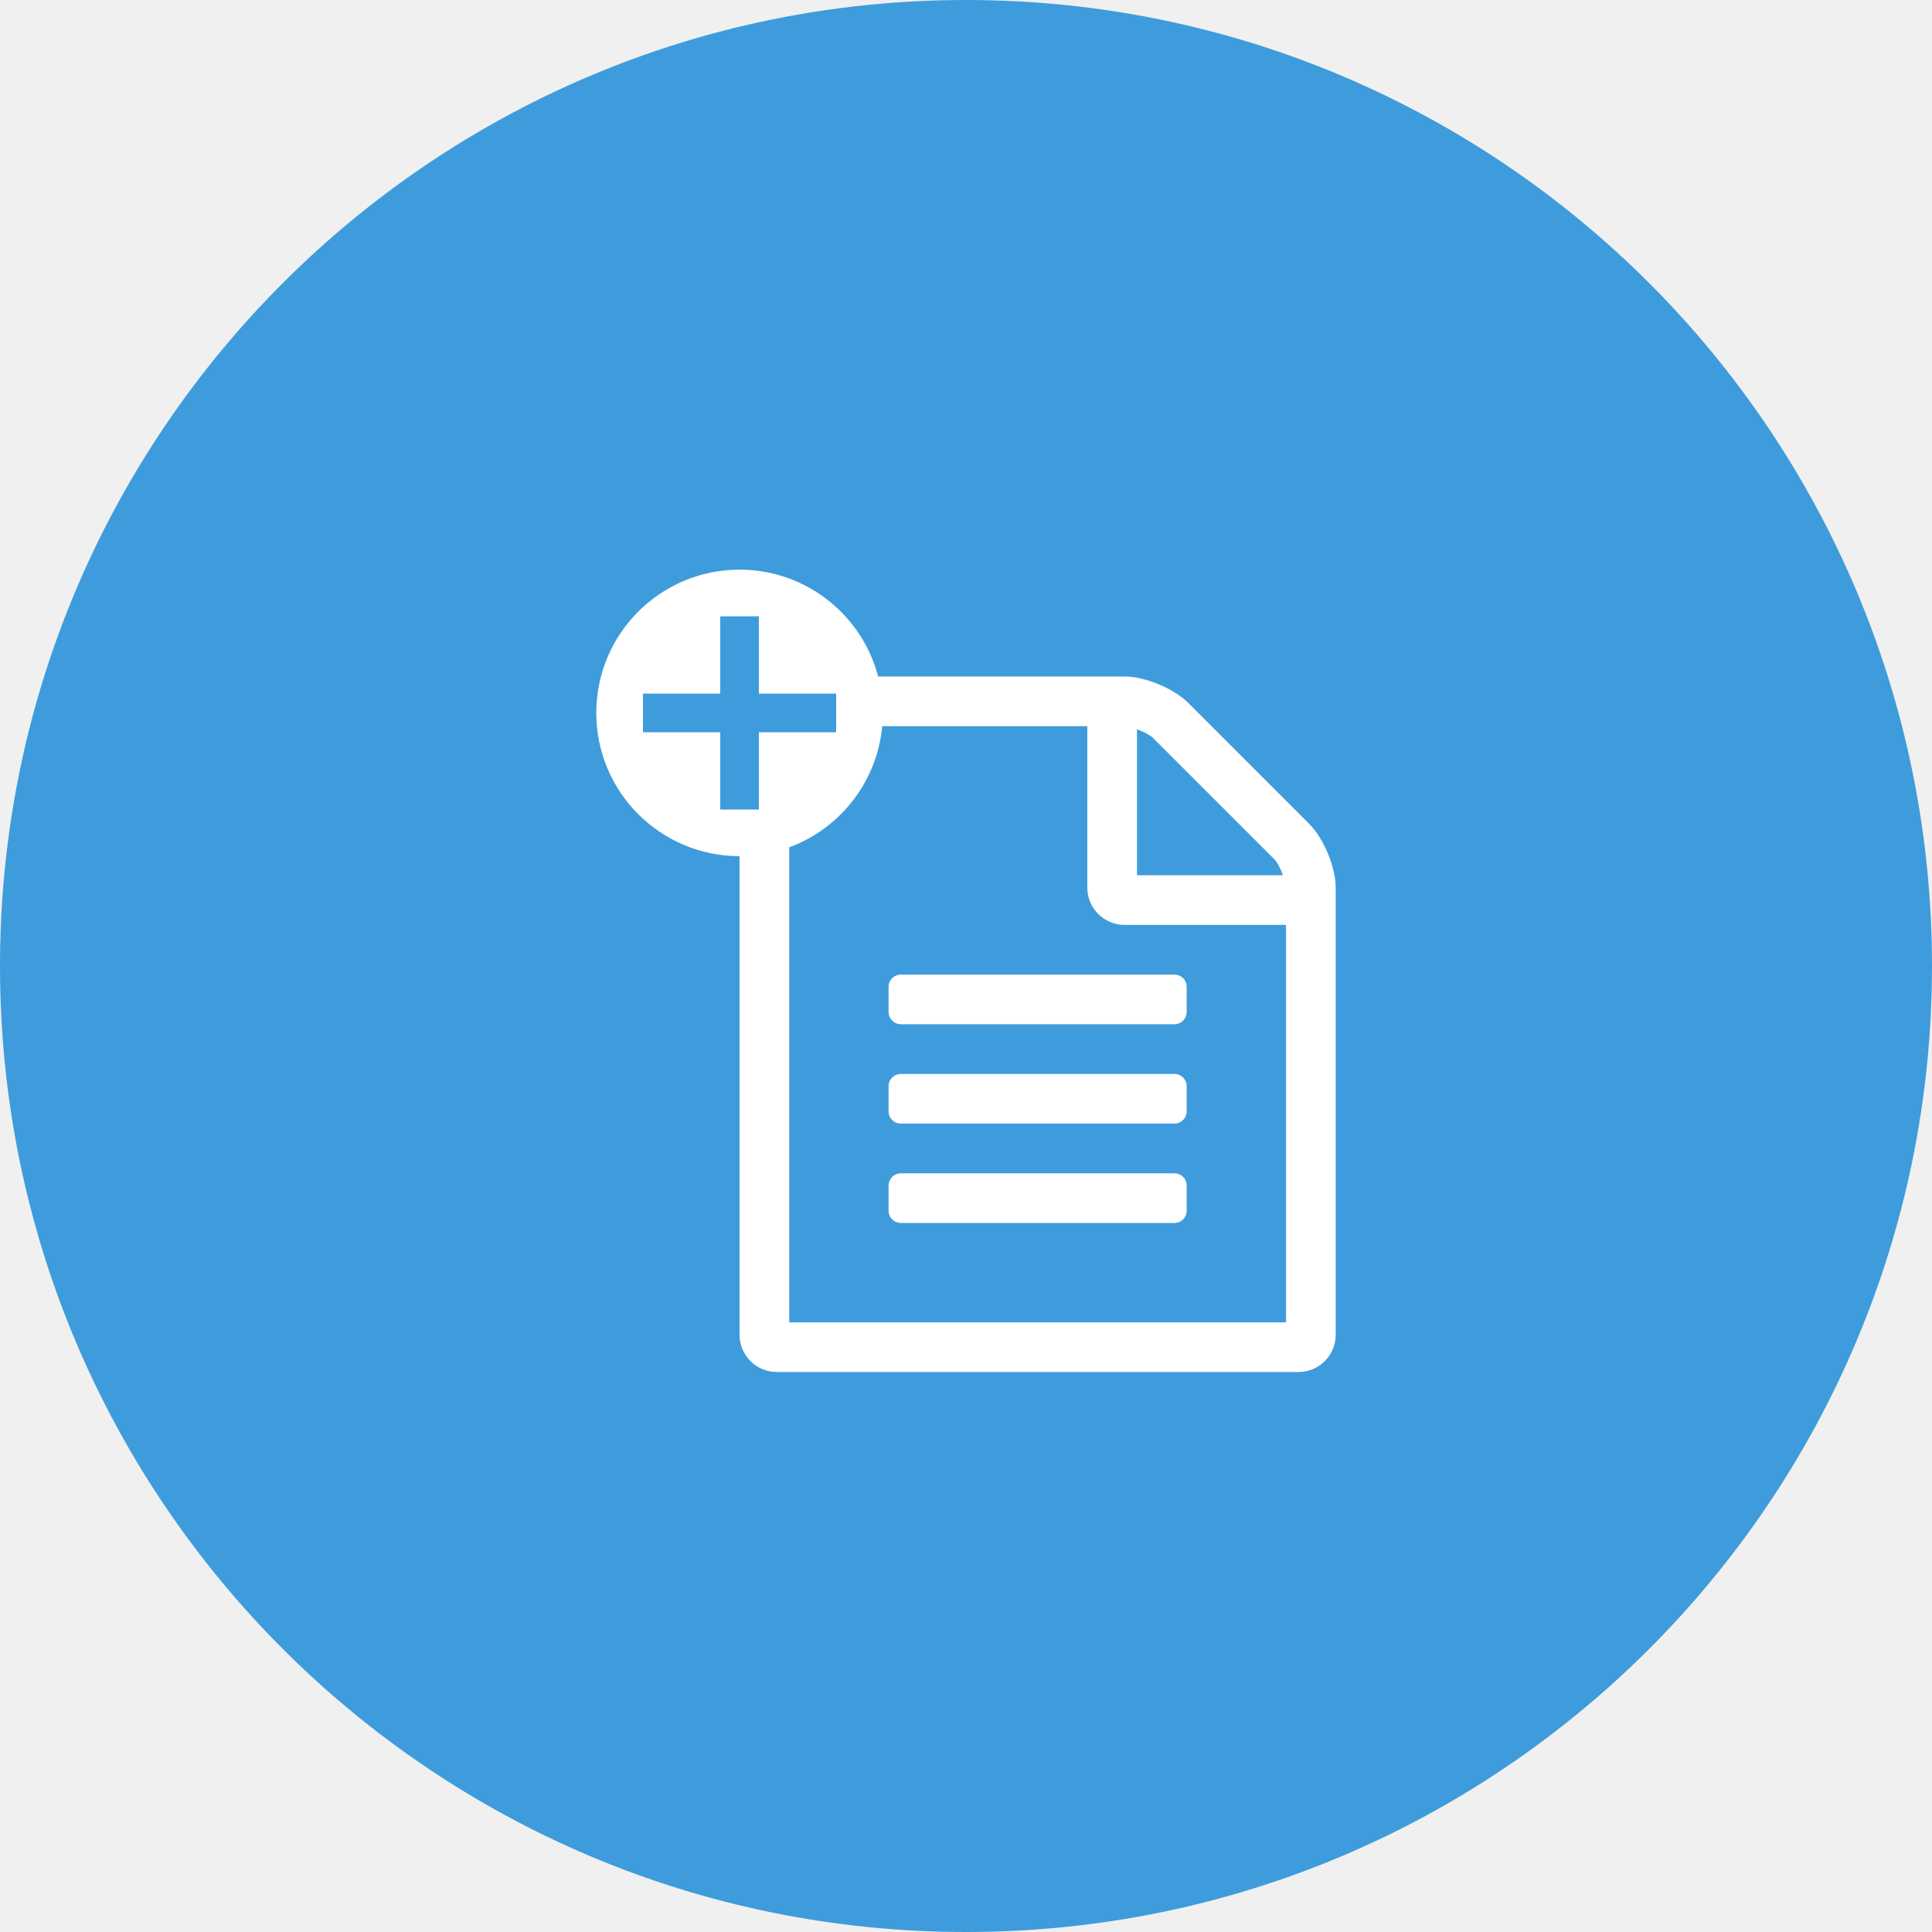
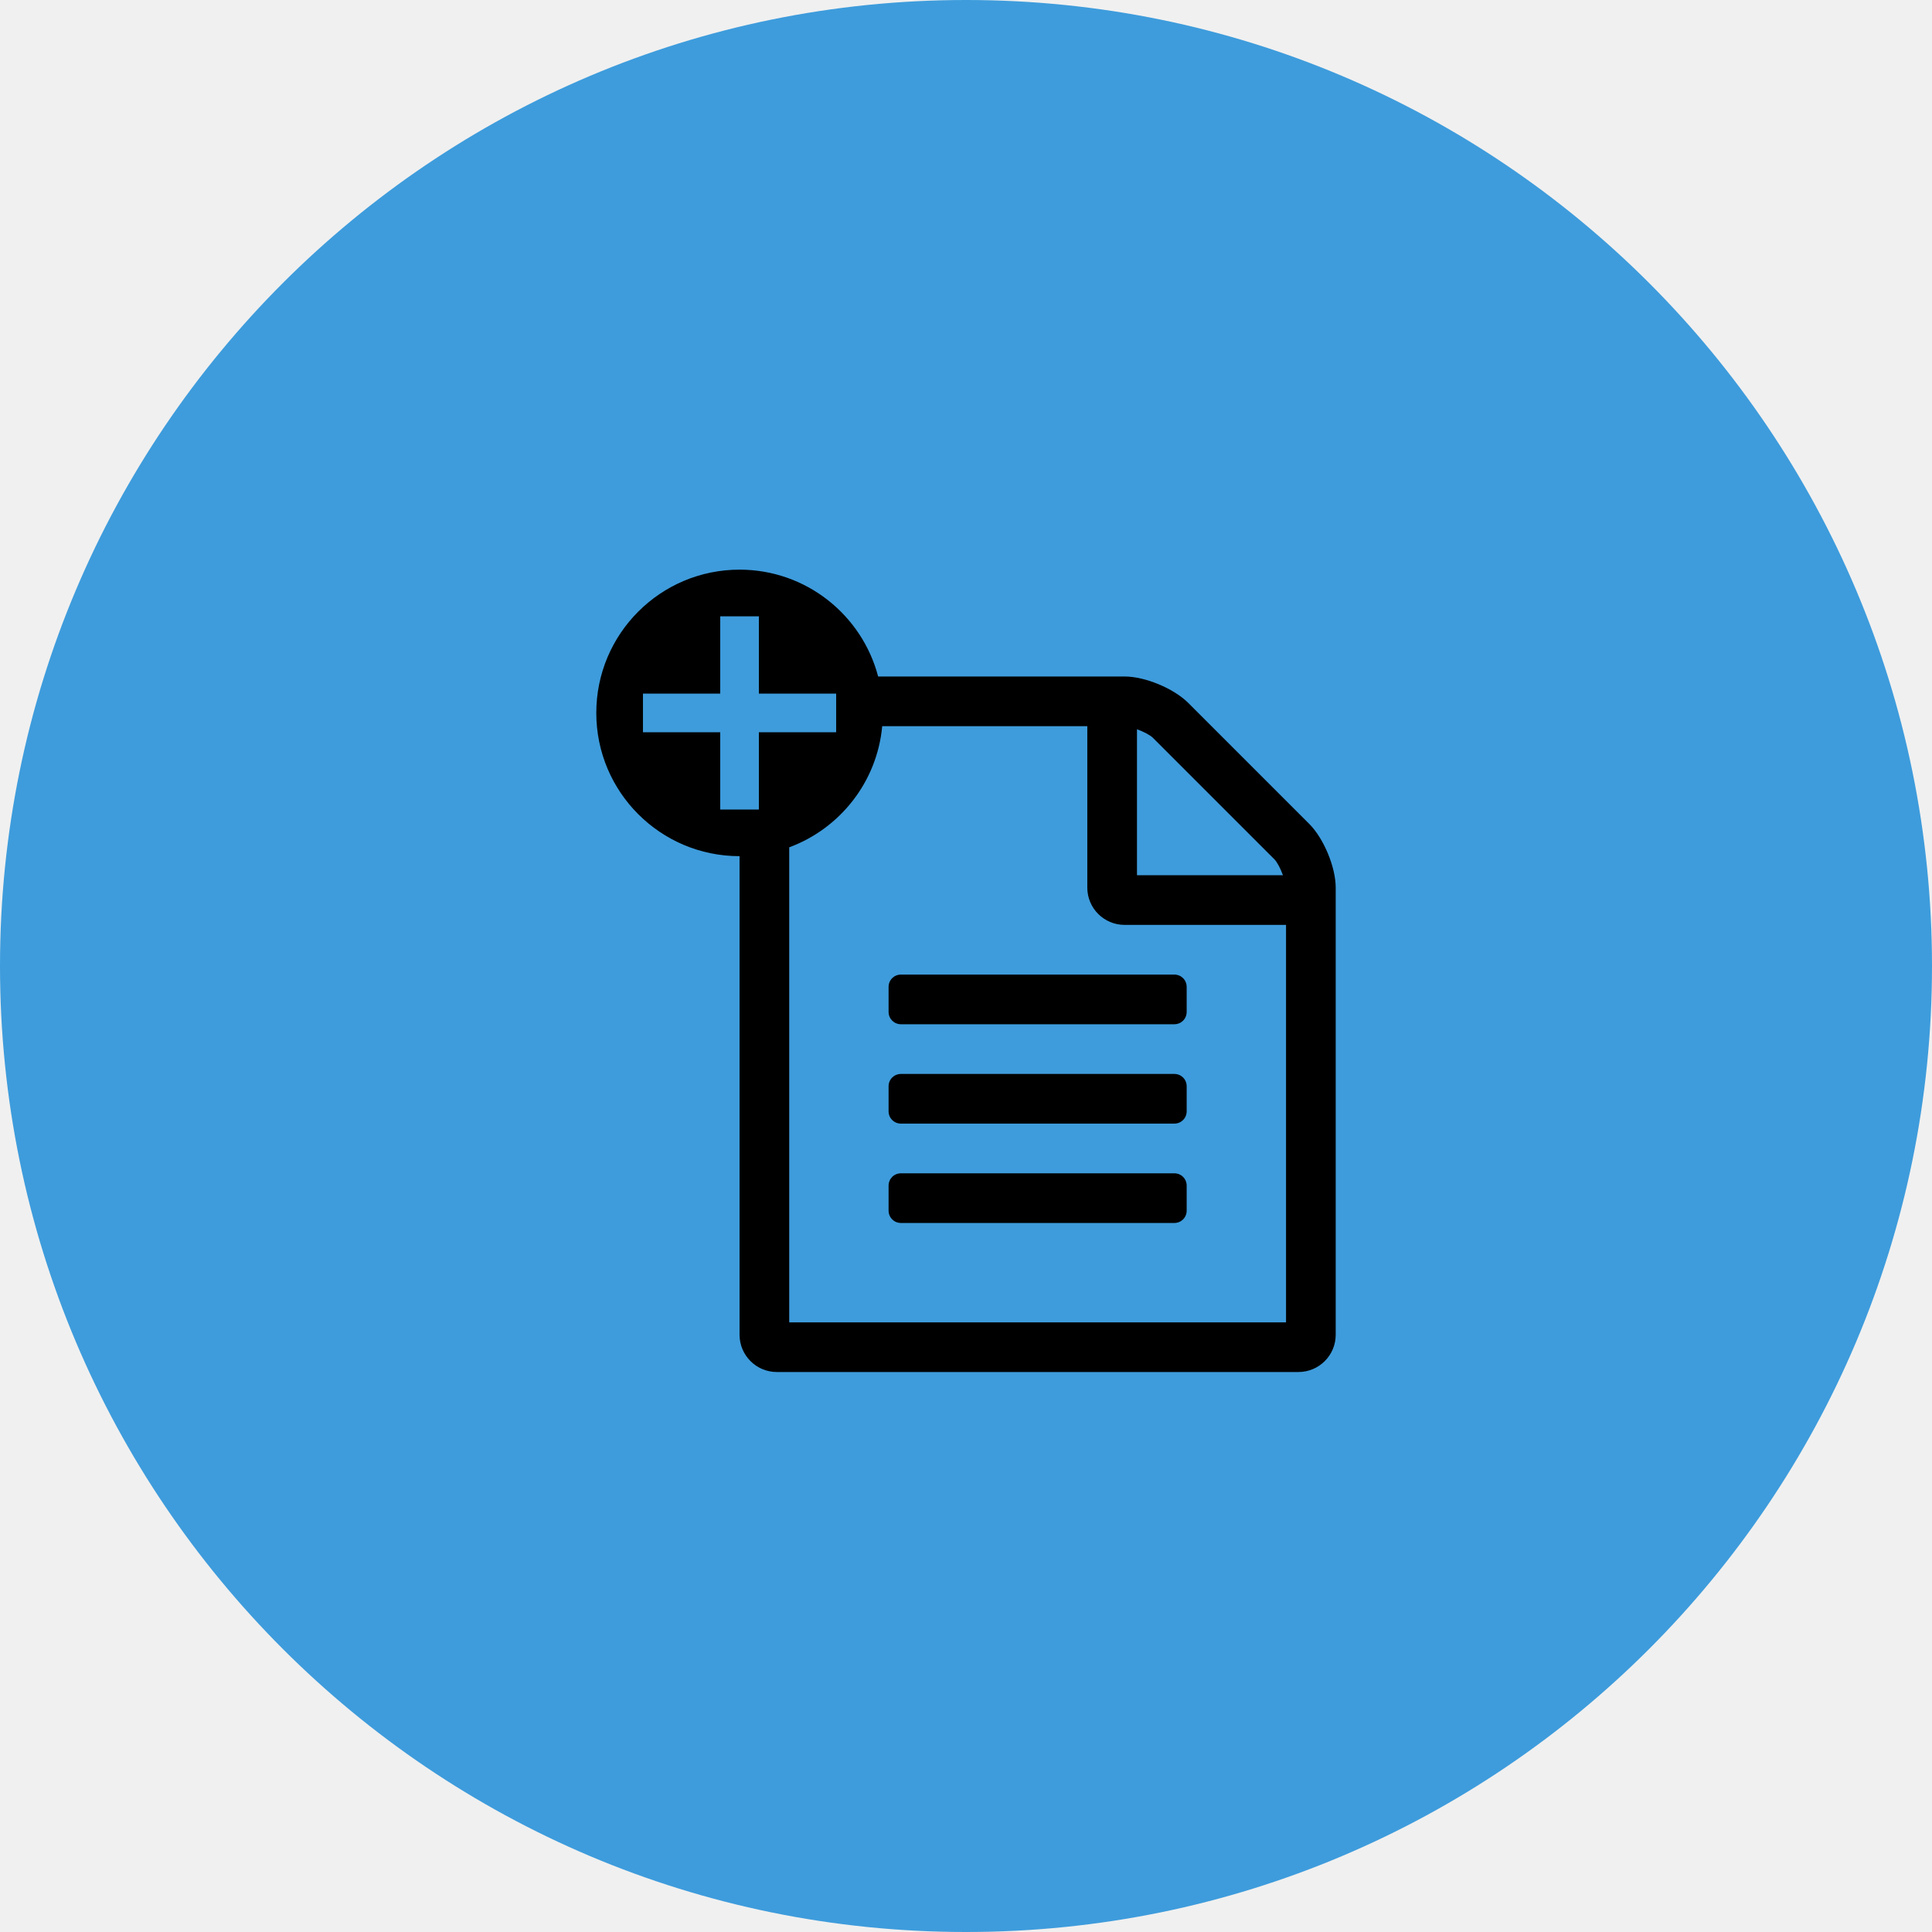
<svg xmlns="http://www.w3.org/2000/svg" width="100" height="100" viewBox="0 0 100 100" fill="none">
  <path d="M100 50C100 77.614 77.614 100 50 100C22.386 100 0 77.614 0 50C0 22.386 22.386 0 50 0C77.614 0 100 22.386 100 50Z" fill="#3E9CDC" />
-   <path d="M45.993 52.372V51.087C45.993 50.725 46.275 50.444 46.636 50.444H60.779C61.141 50.444 61.422 50.725 61.422 51.087V52.372C61.422 52.734 61.141 53.015 60.779 53.015H46.636C46.275 53.015 45.993 52.734 45.993 52.372Z" fill="white" />
-   <path d="M46.636 55.587H60.779C61.141 55.587 61.422 55.868 61.422 56.23V57.515C61.422 57.877 61.141 58.158 60.779 58.158H46.636C46.275 58.158 45.993 57.877 45.993 57.515V56.23C45.993 55.868 46.275 55.587 46.636 55.587Z" fill="white" />
-   <path d="M46.636 60.73H60.779C61.141 60.73 61.422 61.011 61.422 61.372V62.658C61.422 63.02 61.141 63.301 60.779 63.301H46.636C46.275 63.301 45.993 63.02 45.993 62.658V61.372C45.993 61.011 46.275 60.73 46.636 60.73Z" fill="white" />
-   <path fill-rule="evenodd" clip-rule="evenodd" d="M38.279 44.315C34.184 44.315 30.864 40.995 30.864 36.9C30.864 32.805 34.184 29.485 38.279 29.485C41.723 29.485 44.618 31.833 45.452 35.015H58.208C59.272 35.015 60.759 35.638 61.502 36.381L67.77 42.649C68.513 43.392 69.136 44.879 69.136 45.944V69.087C69.136 70.151 68.272 71.015 67.207 71.015H40.208C39.143 71.015 38.279 70.151 38.279 69.087V44.315ZM40.85 43.857C43.473 42.887 45.397 40.477 45.663 37.587H56.279V45.944C56.279 47.009 57.143 47.872 58.208 47.872H66.565V68.444H40.85V43.857ZM59.674 38.189C59.533 38.049 59.192 37.868 58.85 37.747V45.301H66.404C66.283 44.959 66.103 44.618 65.962 44.477L59.674 38.189ZM39.279 37.9H43.279V35.9H39.279V31.9H37.279V35.9H33.279V37.9H37.279V41.9H39.279V37.9Z" fill="white" />
+   <path d="M45.993 52.372V51.087C45.993 50.725 46.275 50.444 46.636 50.444H60.779C61.141 50.444 61.422 50.725 61.422 51.087V52.372C61.422 52.734 61.141 53.015 60.779 53.015H46.636C46.275 53.015 45.993 52.734 45.993 52.372Z" fill="currentColor" />
+   <path d="M46.636 55.587H60.779C61.141 55.587 61.422 55.868 61.422 56.23V57.515C61.422 57.877 61.141 58.158 60.779 58.158H46.636C46.275 58.158 45.993 57.877 45.993 57.515V56.23C45.993 55.868 46.275 55.587 46.636 55.587Z" fill="currentColor" />
+   <path d="M46.636 60.73H60.779C61.141 60.73 61.422 61.011 61.422 61.372V62.658C61.422 63.02 61.141 63.301 60.779 63.301H46.636C46.275 63.301 45.993 63.02 45.993 62.658V61.372C45.993 61.011 46.275 60.73 46.636 60.73Z" fill="currentColor" />
+   <path fill-rule="evenodd" clip-rule="evenodd" d="M38.279 44.315C34.184 44.315 30.864 40.995 30.864 36.9C30.864 32.805 34.184 29.485 38.279 29.485C41.723 29.485 44.618 31.833 45.452 35.015H58.208C59.272 35.015 60.759 35.638 61.502 36.381L67.77 42.649C68.513 43.392 69.136 44.879 69.136 45.944V69.087C69.136 70.151 68.272 71.015 67.207 71.015H40.208C39.143 71.015 38.279 70.151 38.279 69.087V44.315ZM40.85 43.857C43.473 42.887 45.397 40.477 45.663 37.587H56.279V45.944C56.279 47.009 57.143 47.872 58.208 47.872H66.565V68.444H40.85V43.857ZM59.674 38.189C59.533 38.049 59.192 37.868 58.85 37.747V45.301H66.404C66.283 44.959 66.103 44.618 65.962 44.477L59.674 38.189ZM39.279 37.9H43.279V35.9H39.279V31.9H37.279V35.9H33.279V37.9H37.279V41.9H39.279V37.9Z" fill="currentColor" />
</svg>
